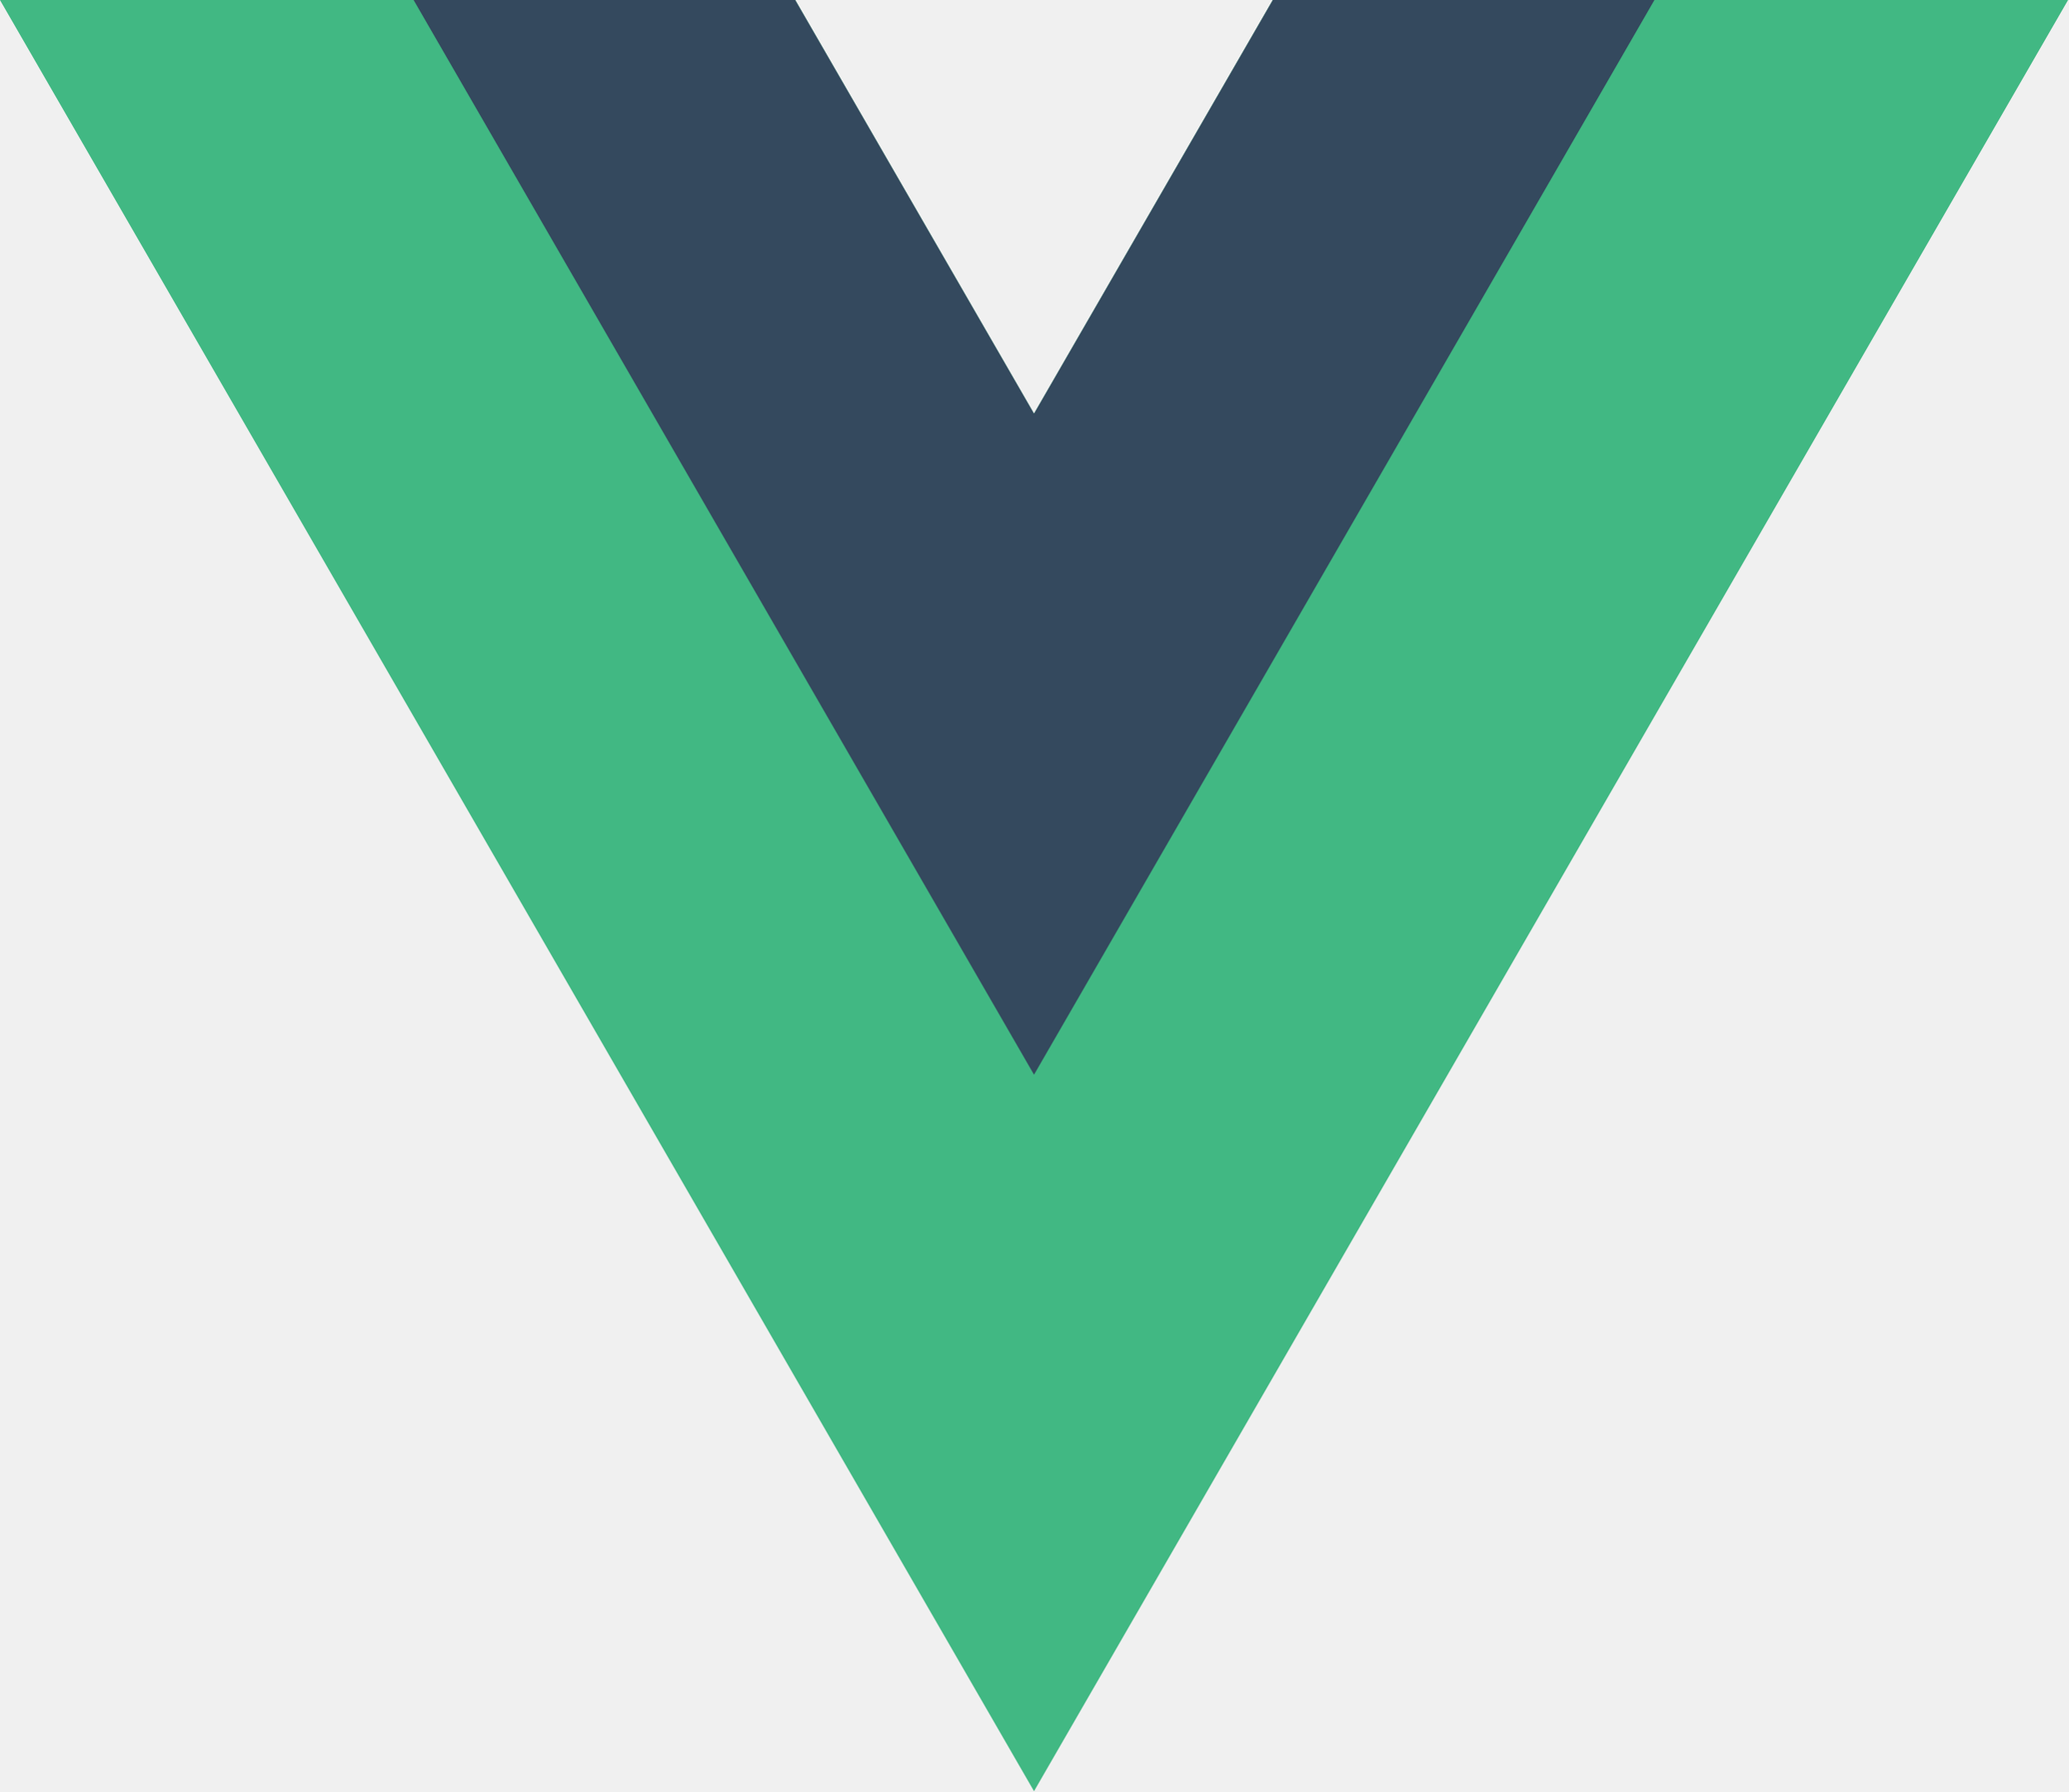
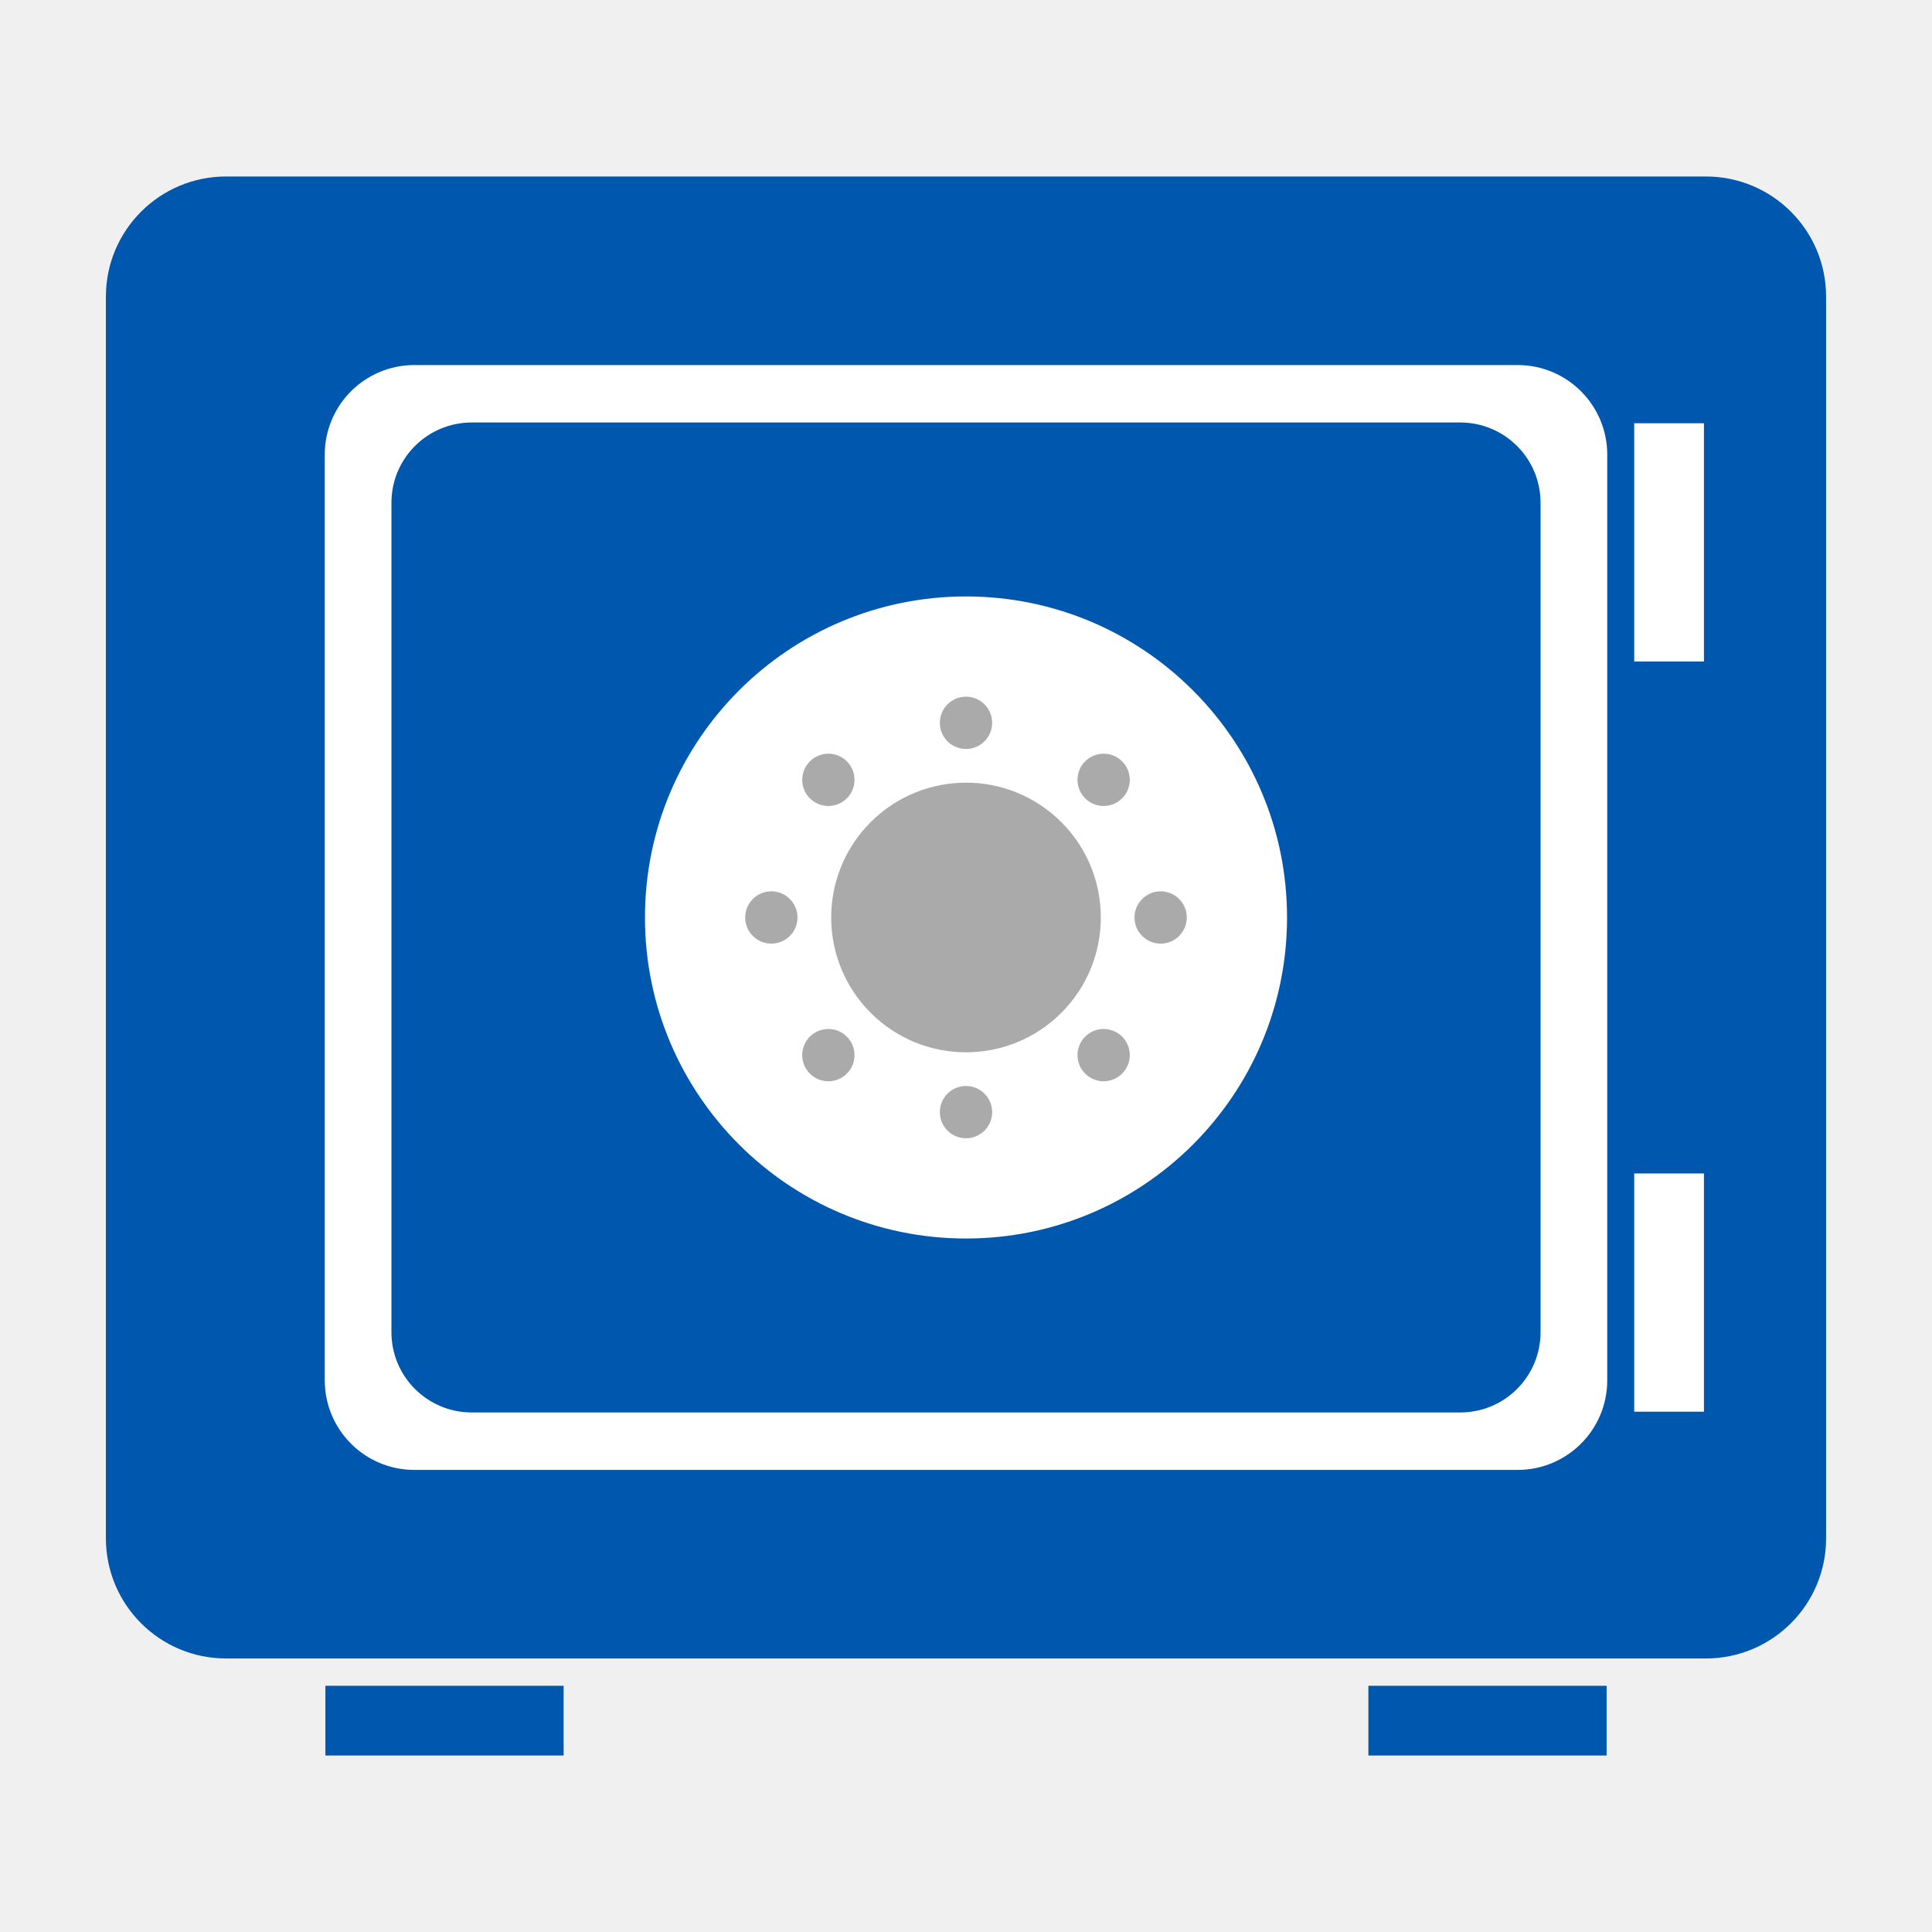
- <svg xmlns="http://www.w3.org/2000/svg" viewBox="0 0 261.76 226.69">
-   <path d="M161.096.001l-30.225 52.351L100.647.001H-.005l130.877 226.688L261.749.001z" fill="#41b883" />
-   <path d="M161.096.001l-30.225 52.351L100.647.001H52.346l78.526 136.01L209.398.001z" fill="#34495e" />
+ <svg xmlns="http://www.w3.org/2000/svg" width="475" height="475" viewBox="0 0 475 475" id="svg2" version="1.1">
+   <defs id="defs4" />
+   <g id="layer1" transform="translate(-140.0828,-277.7193)">
+     <rect style="fill:#0058ae;fill-opacity:1;stroke:none;stroke-width:1;stroke-miterlimit:4;stroke-dasharray:none;stroke-opacity:1" id="rect3340" width="422.929" height="364.357" x="166.118" y="321.111" ry="29.542" />
+     <rect style="fill:#0058ae;fill-opacity:1;stroke:none;stroke-width:1;stroke-miterlimit:4;stroke-dasharray:none;stroke-opacity:1" id="rect3342" width="58.571" height="17.143" x="220.083" y="692.185" ry="0" />
+     <rect style="fill:#0058ae;fill-opacity:1;stroke:none;stroke-width:1;stroke-miterlimit:4;stroke-dasharray:none;stroke-opacity:1" id="rect3342-7" width="58.571" height="17.143" x="476.511" y="692.185" ry="0" />
+     <rect style="fill:#ffffff;fill-opacity:1;stroke:none;stroke-width:1;stroke-miterlimit:4;stroke-dasharray:none;stroke-opacity:1" id="rect3340-8" width="315.308" height="271.641" x="219.929" y="367.469" ry="22.025" />
+     <rect style="fill:#0058ae;fill-opacity:1;stroke:none;stroke-width:1;stroke-miterlimit:4;stroke-dasharray:none;stroke-opacity:1" id="rect3340-8-0" width="282.523" height="243.396" x="236.321" y="381.591" ry="19.735" />
+     <circle style="fill:#ffffff;fill-opacity:1;stroke:none;stroke-width:1;stroke-miterlimit:4;stroke-dasharray:none;stroke-opacity:1" id="path3398" cx="377.583" cy="503.29" r="78.929" />
+     <circle style="fill:#ffffff;fill-opacity:1;stroke:none;stroke-width:1;stroke-miterlimit:4;stroke-dasharray:none;stroke-opacity:1" id="path3398-7" cx="-503.29" cy="377.581" r="33.147" transform="matrix(0,-1,1,0,0,0)" />
+     <circle style="fill:#aaaaaa;fill-opacity:1;stroke:none;stroke-width:1;stroke-miterlimit:4;stroke-dasharray:none;stroke-opacity:1" id="path3415-0" cx="-122.729" cy="589.03" r="6.429" transform="matrix(0.7071068,-0.7071068,0.7071068,0.7071068,0,0)" />
+     <circle style="fill:#aaaaaa;fill-opacity:1;stroke:none;stroke-width:1;stroke-miterlimit:4;stroke-dasharray:none;stroke-opacity:1" id="path3415-4" cx="-503.29" cy="425.439" r="6.429" transform="matrix(0,-1,1,0,0,0)" />
+     <rect style="fill:#ffffff;fill-opacity:1;stroke:none;stroke-width:1;stroke-miterlimit:4;stroke-dasharray:none;stroke-opacity:1" id="rect3342-7-4" width="58.571" height="17.143" x="-440.353" y="541.869" ry="0" transform="matrix(0,-1,1,0,0,0)" />
+     <rect style="fill:#ffffff;fill-opacity:1;stroke:none;stroke-width:1;stroke-miterlimit:4;stroke-dasharray:none;stroke-opacity:1" id="rect3342-7-4-3" width="58.571" height="17.143" x="-624.798" y="541.869" ry="0" transform="matrix(0,-1,1,0,0,0)" />
+     <circle style="fill:#aaaaaa;fill-opacity:1;stroke:none;stroke-width:1;stroke-miterlimit:4;stroke-dasharray:none;stroke-opacity:1" id="path3415-0-6" cx="-537.131" cy="343.742" r="6.429" transform="matrix(0,-1,1,0,0,0)" />
+     <circle style="fill:#aaaaaa;fill-opacity:1;stroke:none;stroke-width:1;stroke-miterlimit:4;stroke-dasharray:none;stroke-opacity:1" id="path3415-4-7" cx="-622.871" cy="-41.032" r="6.429" transform="matrix(-0.7071068,-0.7071068,0.7071068,-0.7071068,0,0)" />
+     <circle style="fill:#aaaaaa;fill-opacity:1;stroke:none;stroke-width:1;stroke-miterlimit:4;stroke-dasharray:none;stroke-opacity:1" id="path3415-0-3" cx="-656.712" cy="-122.729" r="6.429" transform="matrix(-0.7071068,-0.7071068,0.7071068,-0.7071068,0,0)" />
+     <circle style="fill:#aaaaaa;fill-opacity:1;stroke:none;stroke-width:1;stroke-miterlimit:4;stroke-dasharray:none;stroke-opacity:1" id="path3415-4-4" cx="-377.583" cy="-455.434" r="6.429" transform="scale(-1,-1)" />
+     <circle style="fill:#aaaaaa;fill-opacity:1;stroke:none;stroke-width:1;stroke-miterlimit:4;stroke-dasharray:none;stroke-opacity:1" id="path3398-7-7" cx="88.888" cy="-622.872" r="33.147" transform="matrix(-0.7071068,0.7071068,-0.7071068,-0.7071068,0,0)" />
+     <circle style="fill:#aaaaaa;fill-opacity:1;stroke:none;stroke-width:1;stroke-miterlimit:4;stroke-dasharray:none;stroke-opacity:1" id="path3415-0-35" cx="-411.424" cy="-537.131" r="6.429" transform="scale(-1,-1)" />
+     <circle style="fill:#aaaaaa;fill-opacity:1;stroke:none;stroke-width:1;stroke-miterlimit:4;stroke-dasharray:none;stroke-opacity:1" id="path3415-4-9" cx="88.888" cy="-575.015" r="6.429" transform="matrix(-0.7071068,0.7071068,-0.7071068,-0.7071068,0,0)" />
+   </g>
</svg>
